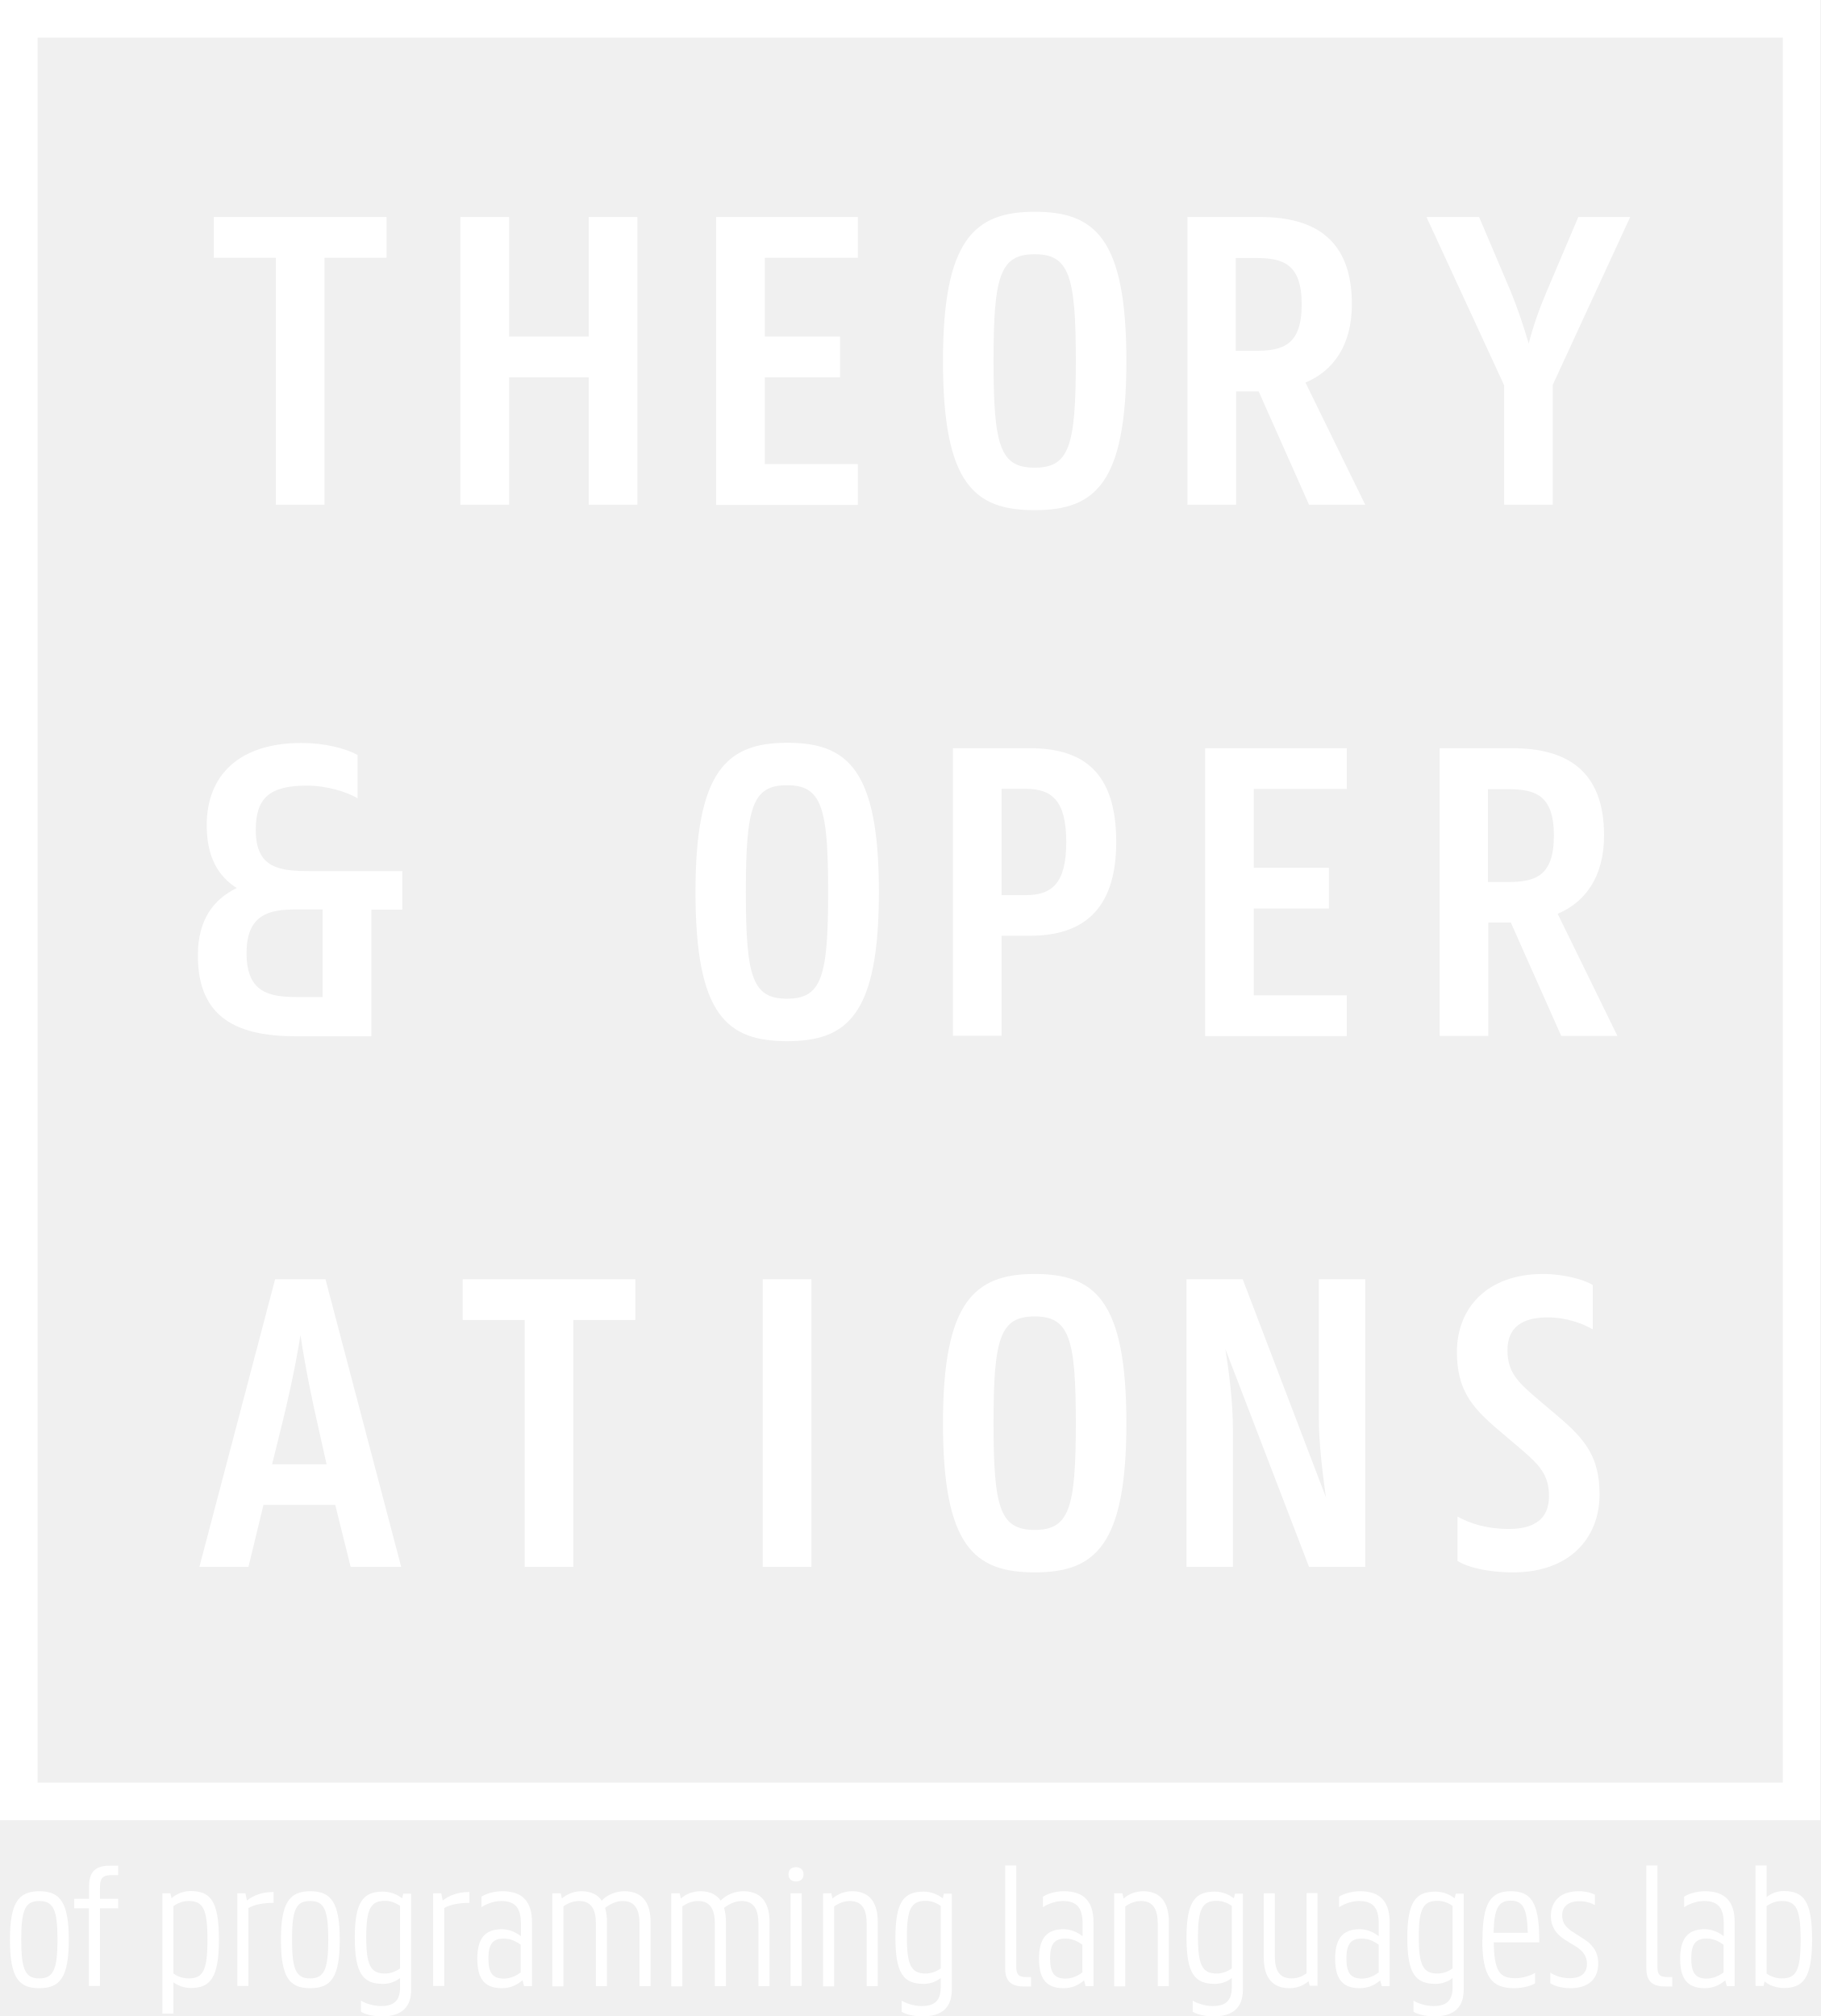
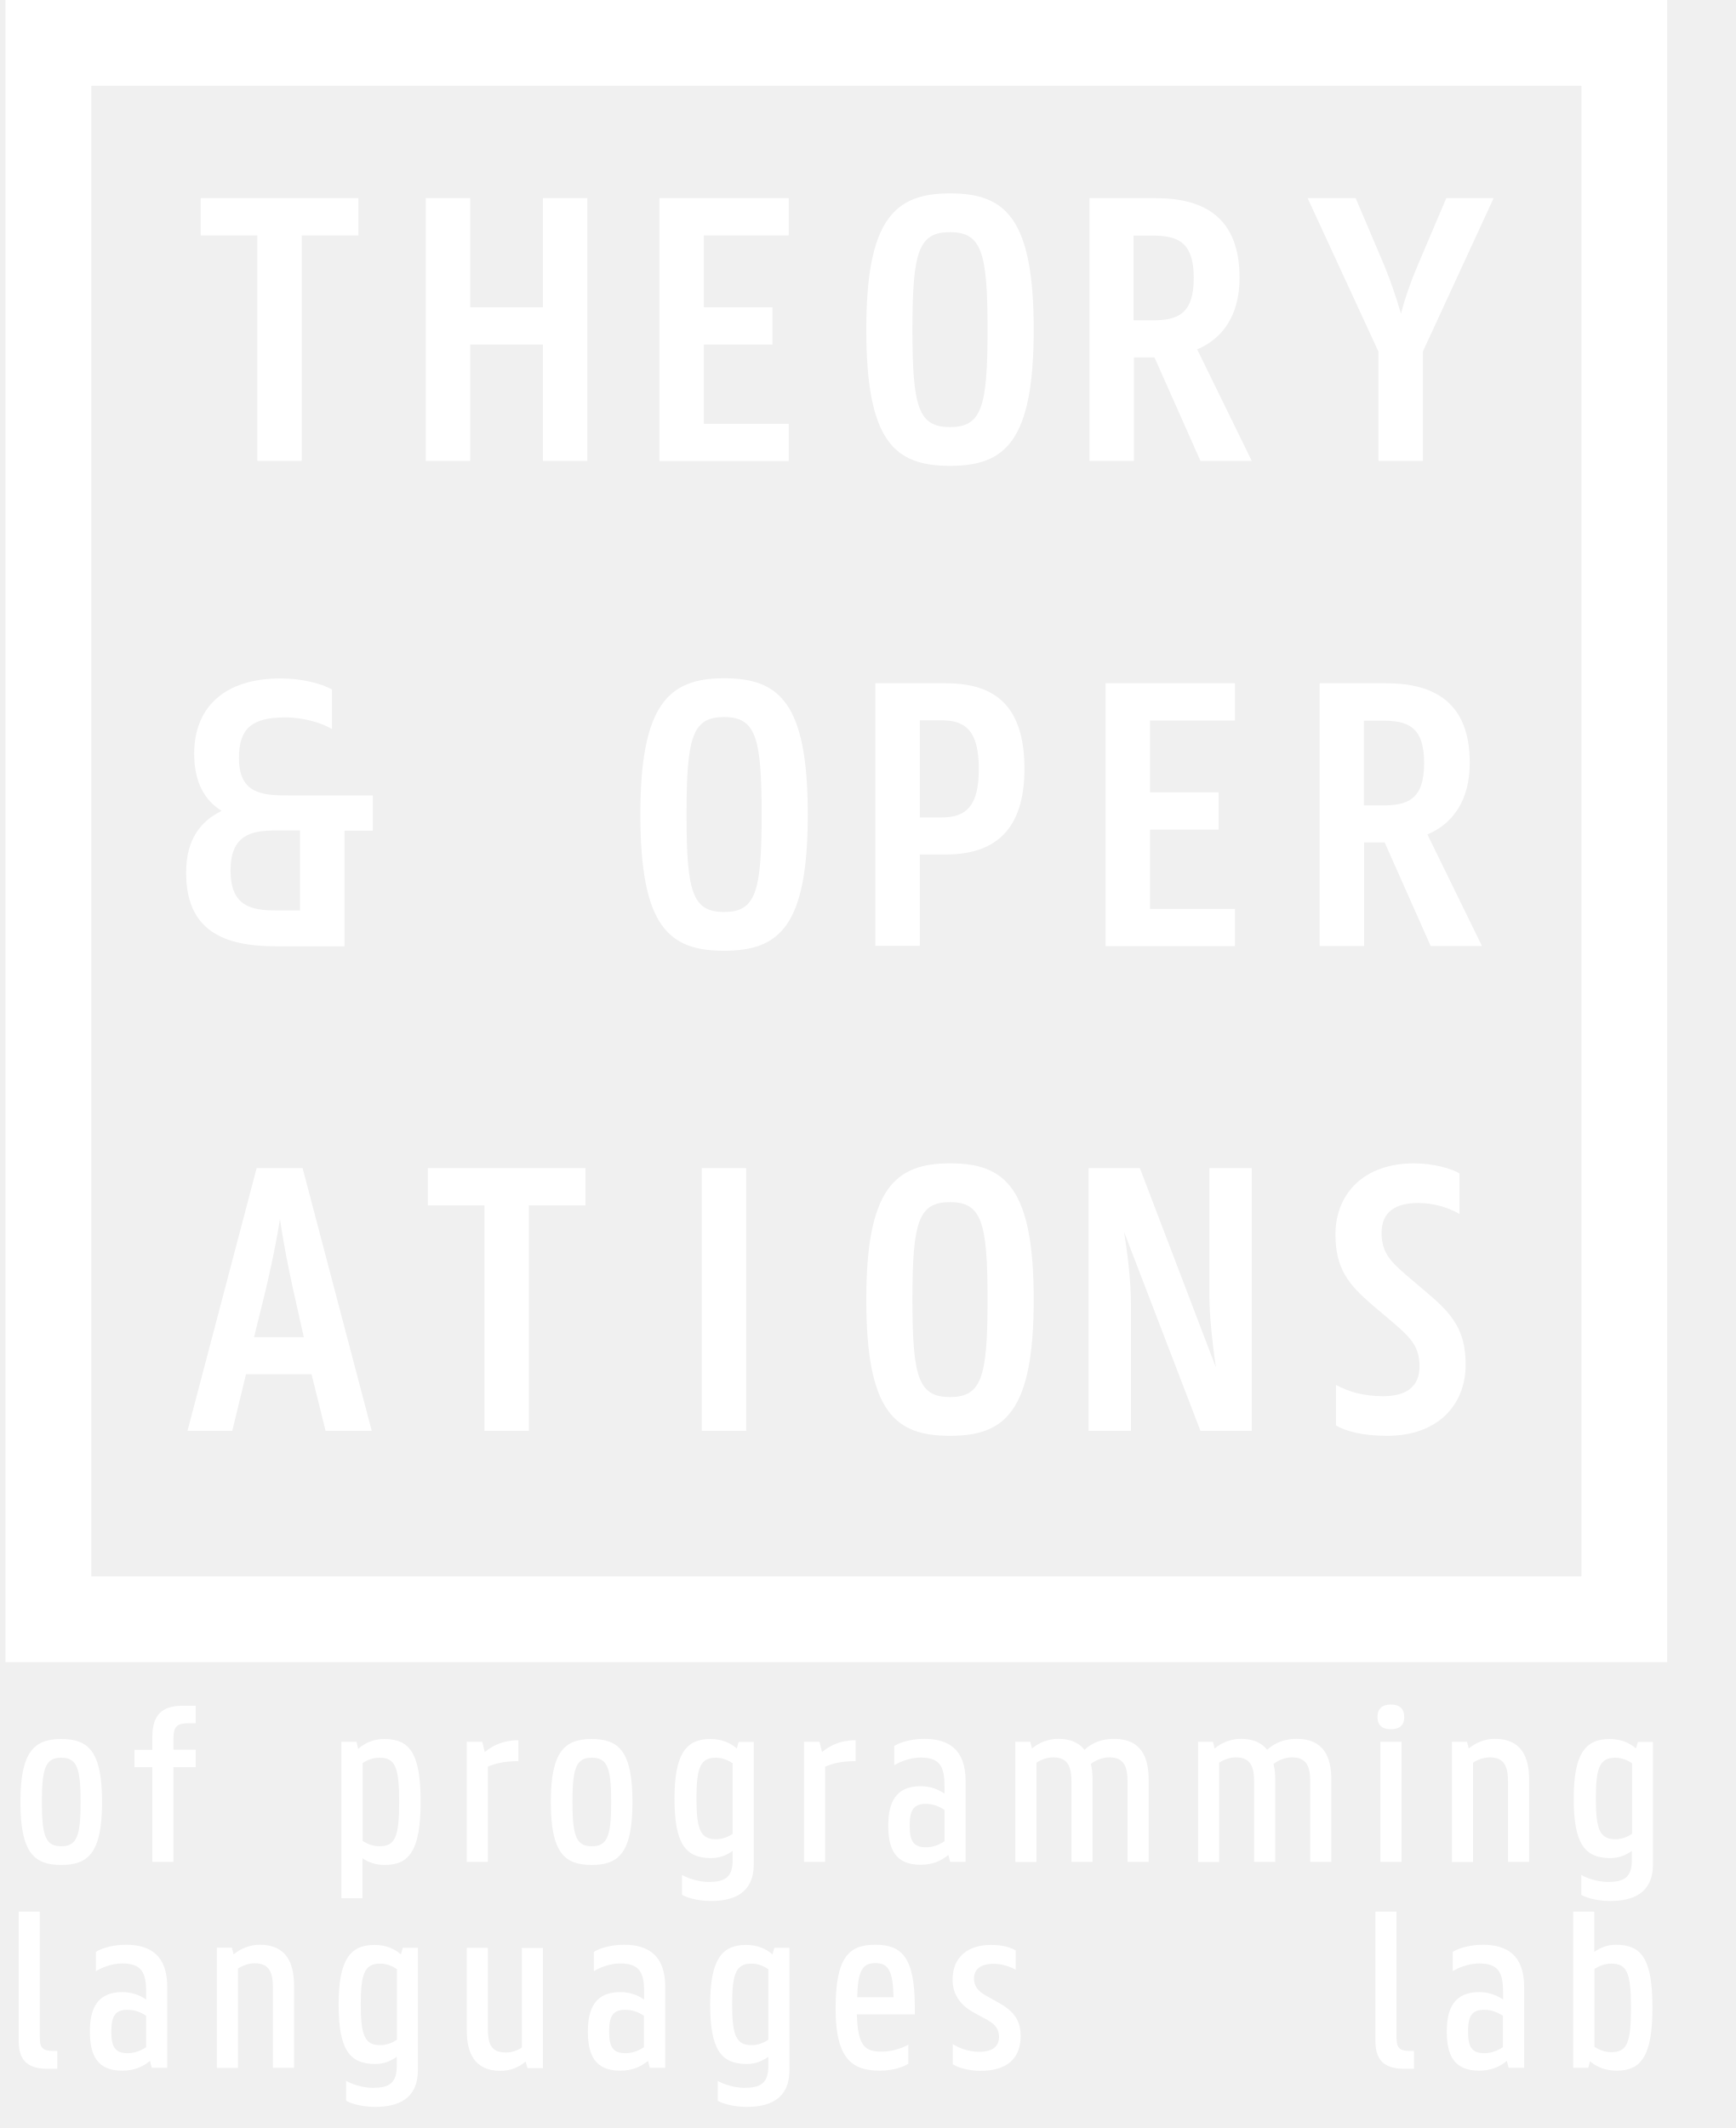
- <svg xmlns="http://www.w3.org/2000/svg" id="b" viewBox="0 0 96.87 107.29">
+ <svg xmlns="http://www.w3.org/2000/svg" id="b" viewBox="0 0 101.16 124.02">
  <defs>
    <style>.e{fill:#fff;}</style>
  </defs>
  <g id="c">
    <g id="d">
-       <path class="e" d="M.53,103.23c0-1.98.46-2.58,1.56-2.58s1.57.58,1.57,2.58-.46,2.58-1.57,2.58-1.56-.58-1.56-2.58ZM3.06,103.23c0-1.6-.22-2.06-.97-2.06s-.96.46-.96,2.06.22,2.06.96,2.06.97-.46.97-2.06Z" />
-       <path class="e" d="M3.96,101.05h.78v-.68c0-.94.55-1.08,1.14-1.08h.41v.5h-.28c-.48,0-.69.09-.69.65v.61h.97v.51h-.97v4.13h-.59v-4.13h-.78v-.51Z" />
-       <path class="e" d="M8.64,100.76h.43l.06.26c.27-.23.62-.38,1.01-.38,1.06,0,1.51.53,1.51,2.58s-.47,2.58-1.5,2.58c-.35,0-.67-.12-.92-.3v1.66h-.59v-6.41ZM9.23,101.43v3.6c.21.15.49.26.81.26.77,0,1-.43,1-2.06s-.23-2.06-1-2.06c-.32,0-.6.12-.81.27Z" />
-       <path class="e" d="M12.63,100.76h.43l.08.38c.36-.27.8-.45,1.42-.45v.58c-.56,0-.98.08-1.34.27v4.15h-.59v-4.93Z" />
-       <path class="e" d="M14.95,103.23c0-1.98.46-2.58,1.56-2.58s1.57.58,1.57,2.58-.46,2.58-1.57,2.58-1.56-.58-1.56-2.58ZM17.47,103.23c0-1.6-.22-2.06-.97-2.06s-.96.46-.96,2.06.22,2.06.96,2.06.97-.46.97-2.06Z" />
-       <path class="e" d="M19.21,107.04v-.57c.17.12.63.29,1.05.29.64,0,1.03-.22,1.03-1v-.49c-.25.19-.55.31-.9.31-1.06,0-1.51-.52-1.51-2.46s.47-2.45,1.5-2.45c.38,0,.75.14,1.02.36l.06-.25h.42v5.12c0,1.14-.78,1.41-1.56,1.41-.5,0-.95-.13-1.11-.25ZM21.29,104.77v-3.34c-.21-.15-.49-.27-.8-.27-.77,0-1,.43-1,1.93s.23,1.94,1,1.94c.31,0,.59-.12.8-.27Z" />
-       <path class="e" d="M23.05,100.76h.43l.08.38c.36-.27.8-.45,1.42-.45v.58c-.56,0-.98.08-1.34.27v4.15h-.59v-4.93Z" />
-       <path class="e" d="M27.79,105.4c-.3.26-.66.41-1.09.41-.99,0-1.3-.6-1.3-1.57s.33-1.57,1.3-1.57c.38,0,.73.15,1.02.37v-.64c0-.81-.25-1.23-1.05-1.23-.47,0-.9.22-1.05.33v-.56c.18-.12.59-.29,1.12-.29,1.08,0,1.57.57,1.57,1.65v3.4h-.42l-.08-.3ZM27.71,104.98v-1.48c-.24-.18-.53-.33-.91-.33-.62,0-.81.35-.81,1.06s.19,1.07.81,1.07c.37,0,.67-.15.91-.33Z" />
-       <path class="e" d="M29.41,100.76h.43l.06.28c.29-.26.67-.39,1.05-.39.52,0,.87.2,1.07.5.31-.33.78-.5,1.2-.5,1.08,0,1.4.76,1.4,1.63v3.42h-.59v-3.32c0-.68-.19-1.21-.89-1.21-.35,0-.7.17-.94.37.07.23.1.48.1.74v3.42h-.59v-3.32c0-.68-.19-1.21-.89-1.21-.34,0-.62.13-.84.29v4.25h-.59v-4.93Z" />
-       <path class="e" d="M35.74,100.76h.43l.06.28c.29-.26.67-.39,1.05-.39.52,0,.87.2,1.07.5.31-.33.78-.5,1.2-.5,1.08,0,1.4.76,1.4,1.63v3.42h-.59v-3.32c0-.68-.19-1.21-.89-1.21-.35,0-.7.17-.94.37.07.23.1.48.1.74v3.42h-.59v-3.32c0-.68-.19-1.21-.89-1.21-.34,0-.62.13-.84.29v4.25h-.59v-4.93Z" />
-       <path class="e" d="M41.96,99.75c0-.24.15-.38.4-.38s.4.15.4.38-.14.38-.4.38-.4-.15-.4-.38ZM42.07,100.76h.59v4.93h-.59v-4.93Z" />
-       <path class="e" d="M43.81,100.76h.43l.06.28c.29-.26.67-.39,1.05-.39,1.04,0,1.36.76,1.36,1.63v3.42h-.59v-3.32c0-.68-.19-1.21-.89-1.21-.33,0-.62.13-.84.29v4.25h-.59v-4.93Z" />
-       <path class="e" d="M47.98,107.04v-.57c.17.12.63.29,1.05.29.64,0,1.03-.22,1.03-1v-.49c-.25.19-.55.31-.9.31-1.06,0-1.51-.52-1.51-2.46s.47-2.45,1.5-2.45c.38,0,.75.14,1.02.36l.06-.25h.42v5.12c0,1.14-.78,1.41-1.56,1.41-.5,0-.95-.13-1.11-.25ZM50.06,104.77v-3.34c-.21-.15-.49-.27-.8-.27-.77,0-1,.43-1,1.93s.23,1.94,1,1.94c.31,0,.59-.12.8-.27Z" />
-       <path class="e" d="M53.49,104.78v-5.5h.59v5.38c0,.39.09.56.55.56h.24v.5h-.37c-.55,0-1.01-.17-1.01-.95Z" />
-       <path class="e" d="M57.68,105.4c-.3.26-.66.41-1.09.41-.99,0-1.3-.6-1.3-1.57s.33-1.57,1.3-1.57c.38,0,.73.15,1.02.37v-.64c0-.81-.25-1.23-1.05-1.23-.47,0-.9.22-1.06.33v-.56c.18-.12.59-.29,1.12-.29,1.08,0,1.57.57,1.57,1.65v3.4h-.42l-.08-.3ZM57.6,104.98v-1.48c-.24-.18-.53-.33-.91-.33-.62,0-.81.35-.81,1.06s.19,1.07.81,1.07c.37,0,.67-.15.91-.33Z" />
-       <path class="e" d="M59.3,100.76h.43l.06.28c.29-.26.67-.39,1.05-.39,1.04,0,1.36.76,1.36,1.63v3.42h-.59v-3.32c0-.68-.19-1.21-.89-1.21-.33,0-.62.13-.84.29v4.25h-.59v-4.93Z" />
-       <path class="e" d="M63.47,107.04v-.57c.17.12.63.29,1.05.29.64,0,1.03-.22,1.03-1v-.49c-.25.19-.55.31-.9.31-1.06,0-1.51-.52-1.51-2.46s.47-2.45,1.5-2.45c.38,0,.75.14,1.02.36l.06-.25h.42v5.12c0,1.14-.78,1.41-1.56,1.41-.5,0-.95-.13-1.11-.25ZM65.55,104.77v-3.34c-.21-.15-.49-.27-.8-.27-.77,0-1,.43-1,1.93s.23,1.94,1,1.94c.31,0,.59-.12.8-.27Z" />
-       <path class="e" d="M69.63,105.44c-.29.25-.64.37-1.02.37-1.04,0-1.36-.76-1.36-1.63v-3.42h.59v3.32c0,.71.19,1.21.89,1.21.33,0,.58-.12.8-.27v-4.27h.58v4.93h-.42l-.06-.26Z" />
-       <path class="e" d="M73.44,105.4c-.3.26-.66.41-1.09.41-.99,0-1.3-.6-1.3-1.57s.33-1.57,1.3-1.57c.38,0,.73.15,1.02.37v-.64c0-.81-.25-1.23-1.05-1.23-.47,0-.9.22-1.06.33v-.56c.18-.12.59-.29,1.12-.29,1.08,0,1.57.57,1.57,1.65v3.4h-.42l-.08-.3ZM73.37,104.98v-1.48c-.24-.18-.53-.33-.91-.33-.62,0-.81.35-.81,1.06s.19,1.07.81,1.07c.37,0,.67-.15.91-.33Z" />
-       <path class="e" d="M75.22,107.04v-.57c.17.12.63.29,1.05.29.64,0,1.03-.22,1.03-1v-.49c-.25.19-.55.31-.9.31-1.06,0-1.51-.52-1.51-2.46s.47-2.45,1.5-2.45c.38,0,.75.14,1.02.36l.06-.25h.42v5.12c0,1.14-.78,1.41-1.56,1.41-.5,0-.95-.13-1.11-.25ZM77.3,104.77v-3.34c-.21-.15-.49-.27-.8-.27-.77,0-1,.43-1,1.93s.23,1.94,1,1.94c.31,0,.59-.12.8-.27Z" />
-       <path class="e" d="M78.89,103.24c0-2.02.47-2.59,1.51-2.59s1.51.55,1.51,2.58v.14h-2.42c.02,1.56.33,1.91,1.15,1.91.43,0,.9-.18,1.05-.29v.56c-.17.11-.6.26-1.12.26-1.16,0-1.69-.57-1.69-2.57ZM79.49,102.86h1.81c-.03-1.27-.25-1.71-.91-1.71s-.88.43-.91,1.71Z" />
-       <path class="e" d="M82.5,105.55v-.57c.17.12.56.3,1.02.3.65,0,.93-.3.93-.76,0-.43-.23-.7-.56-.91l-.6-.37c-.53-.33-.76-.76-.76-1.26,0-.84.55-1.33,1.47-1.33.42,0,.68.09.87.18v.56c-.13-.09-.45-.21-.81-.21-.63,0-.93.3-.93.76,0,.43.24.66.57.88l.61.39c.54.35.74.78.74,1.27,0,.83-.5,1.33-1.49,1.33-.46,0-.88-.13-1.05-.26Z" />
-       <path class="e" d="M87.61,104.78v-5.5h.59v5.38c0,.39.09.56.55.56h.24v.5h-.37c-.55,0-1.01-.17-1.01-.95Z" />
-       <path class="e" d="M91.8,105.4c-.3.26-.66.41-1.09.41-.99,0-1.3-.6-1.3-1.57s.33-1.57,1.3-1.57c.38,0,.73.15,1.02.37v-.64c0-.81-.25-1.23-1.05-1.23-.47,0-.9.22-1.06.33v-.56c.18-.12.59-.29,1.12-.29,1.08,0,1.57.57,1.57,1.65v3.4h-.42l-.08-.3ZM91.72,104.98v-1.48c-.24-.18-.53-.33-.91-.33-.62,0-.81.35-.81,1.06s.19,1.07.81,1.07c.37,0,.67-.15.91-.33Z" />
-       <path class="e" d="M93.42,99.28h.59v1.68c.24-.19.55-.32.91-.32,1.06,0,1.51.53,1.51,2.58s-.47,2.58-1.5,2.58c-.39,0-.76-.13-1.03-.35l-.05.24h-.43v-6.41ZM94.01,101.43v3.6c.21.15.49.26.81.26.77,0,1-.43,1-2.06s-.23-2.06-1-2.06c-.32,0-.6.12-.81.27Z" />
-       <path class="e" d="M11.38,11.55h9.19v2.17h-3.3v13.14h-2.59v-13.14h-3.3v-2.17Z" />
-       <path class="e" d="M31.33,20.08h-4.24v6.78h-2.59v-15.31h2.59v6.36h4.24v-6.36h2.59v15.31h-2.59v-6.78Z" />
-       <path class="e" d="M38.11,11.55h7.54v2.17h-4.95v4.19h4v2.17h-4v4.62h4.95v2.17h-7.54v-15.31Z" />
-       <path class="e" d="M50.18,19.21c0-6.45,1.67-7.94,4.88-7.94s4.88,1.41,4.88,7.94-1.67,7.94-4.88,7.94-4.88-1.39-4.88-7.94ZM57.25,19.21c0-4.52-.35-5.68-2.19-5.68s-2.19,1.15-2.19,5.68.35,5.68,2.19,5.68,2.19-1.15,2.19-5.68Z" />
-       <path class="e" d="M63.17,11.55h3.89c2.8,0,4.88,1.11,4.88,4.64,0,2.21-1.01,3.56-2.47,4.17l3.18,6.5h-2.99l-2.68-6.03h-1.2v6.03h-2.59v-15.31ZM65.76,13.72v4.95h1.06c1.46,0,2.45-.31,2.45-2.47s-.99-2.47-2.45-2.47h-1.06Z" />
-       <path class="e" d="M80.03,20.48l-4.12-8.93h2.8l1.7,4c.35.87.68,1.84.94,2.73.23-.9.57-1.86.94-2.73l1.7-4h2.76l-4.12,8.93v6.38h-2.59v-6.38Z" />
-       <path class="e" d="M10.53,50.84c0-1.91.85-2.99,2.07-3.58-.97-.61-1.6-1.63-1.6-3.34,0-2.64,1.7-4.38,5.04-4.38,1.22,0,2.33.28,2.99.64v2.31c-.52-.33-1.63-.68-2.69-.68-1.98,0-2.73.64-2.73,2.36,0,2.07,1.3,2.19,2.92,2.19h4.88v2.05h-1.65v6.74h-4c-3.09,0-5.23-.94-5.23-4.29ZM15.76,53.06h1.41v-4.66h-1.41c-1.44,0-2.64.26-2.64,2.33s1.18,2.33,2.64,2.33Z" />
-       <path class="e" d="M37.01,47.47c0-6.45,1.67-7.94,4.88-7.94s4.88,1.41,4.88,7.94-1.67,7.94-4.88,7.94-4.88-1.39-4.88-7.94ZM44.07,47.47c0-4.52-.35-5.68-2.19-5.68s-2.19,1.15-2.19,5.68.35,5.68,2.19,5.68,2.19-1.15,2.19-5.68Z" />
-       <path class="e" d="M50.71,39.82h4.1c2.9,0,4.59,1.34,4.59,4.99s-1.81,4.99-4.59,4.99h-1.51v5.32h-2.59v-15.31ZM53.3,41.99v5.65h1.27c1.44,0,2.17-.66,2.17-2.83s-.73-2.83-2.17-2.83h-1.27Z" />
-       <path class="e" d="M64.13,39.82h7.54v2.17h-4.95v4.19h4v2.17h-4v4.62h4.95v2.17h-7.54v-15.31Z" />
-       <path class="e" d="M76.59,39.82h3.89c2.8,0,4.88,1.11,4.88,4.64,0,2.21-1.01,3.56-2.47,4.17l3.18,6.5h-2.99l-2.68-6.03h-1.2v6.03h-2.59v-15.31ZM79.18,41.99v4.95h1.06c1.46,0,2.45-.31,2.45-2.47s-.99-2.47-2.45-2.47h-1.06Z" />
-       <path class="e" d="M14.63,68.08h2.69l4.03,15.31h-2.69l-.82-3.3h-3.82l-.8,3.3h-2.61l4.03-15.31ZM14.48,77.93h2.9l-.49-2.19c-.24-1.04-.64-2.92-.9-4.69-.28,1.77-.71,3.65-.97,4.69l-.54,2.19Z" />
-       <path class="e" d="M24.62,68.08h9.19v2.17h-3.3v13.14h-2.59v-13.14h-3.3v-2.17Z" />
-       <path class="e" d="M40.59,68.08h2.59v15.31h-2.59v-15.31Z" />
-       <path class="e" d="M50.18,75.74c0-6.45,1.67-7.94,4.88-7.94s4.88,1.41,4.88,7.94-1.67,7.94-4.88,7.94-4.88-1.39-4.88-7.94ZM57.25,75.74c0-4.52-.35-5.68-2.19-5.68s-2.19,1.15-2.19,5.68.35,5.68,2.19,5.68,2.19-1.15,2.19-5.68Z" />
-       <path class="e" d="M63.14,68.08h2.99l4.43,11.61c-.19-1.37-.38-2.9-.38-4.31v-7.3h2.47v15.31h-2.99l-4.45-11.59c.21,1.34.4,2.87.4,4.29v7.3h-2.47v-15.31Z" />
-       <path class="e" d="M77.56,83.07v-2.36c.68.38,1.58.66,2.73.66,1.3,0,2.14-.49,2.14-1.74,0-1.15-.52-1.67-1.48-2.5l-1.25-1.06c-1.41-1.2-2.17-2.14-2.17-4.12,0-2.33,1.6-4.15,4.59-4.15,1.11,0,2.21.31,2.64.59v2.36c-.52-.31-1.41-.64-2.4-.64-1.3,0-2.14.49-2.14,1.74,0,1.15.52,1.67,1.48,2.5l1.25,1.06c1.41,1.2,2.17,2.14,2.17,4.12,0,2.33-1.6,4.15-4.59,4.15-1.41,0-2.45-.28-2.97-.61Z" />
-       <path class="e" d="M94.87,2v92.87H2V2h92.87M96.87,0H0v96.87h96.87V0h0Z" />
+       <path class="e" d="M11.7,11.55h9.19v2.17h-3.3v13.14h-2.59v-13.14h-3.3v-2.17Z" />
+       <path class="e" d="M31.65,20.08h-4.24v6.78h-2.59v-15.31h2.59v6.36h4.24v-6.36h2.59v15.31h-2.59v-6.78Z" />
+       <path class="e" d="M38.44,11.55h7.54v2.17h-4.95v4.19h4v2.17h-4v4.62h4.95v2.17h-7.54v-15.31Z" />
+       <path class="e" d="M50.5,19.21c0-6.45,1.67-7.94,4.88-7.94s4.88,1.41,4.88,7.94-1.67,7.94-4.88,7.94-4.88-1.39-4.88-7.94ZM57.57,19.21c0-4.52-.35-5.68-2.19-5.68s-2.19,1.15-2.19,5.68.35,5.68,2.19,5.68,2.19-1.15,2.19-5.68Z" />
+       <path class="e" d="M63.49,11.55h3.89c2.8,0,4.88,1.11,4.88,4.64,0,2.21-1.01,3.56-2.47,4.17l3.18,6.5h-2.99l-2.68-6.03h-1.2v6.03h-2.59v-15.31ZM66.08,13.72v4.95h1.06c1.46,0,2.45-.31,2.45-2.47s-.99-2.47-2.45-2.47h-1.06Z" />
+       <path class="e" d="M80.35,20.48l-4.12-8.93h2.8l1.7,4c.35.87.68,1.84.94,2.73.23-.9.57-1.86.94-2.73l1.7-4h2.76l-4.12,8.93v6.38h-2.59v-6.38Z" />
+       <path class="e" d="M10.85,50.84c0-1.91.85-2.99,2.07-3.58-.97-.61-1.6-1.63-1.6-3.34,0-2.64,1.7-4.38,5.04-4.38,1.22,0,2.33.28,2.99.64v2.31c-.52-.33-1.63-.68-2.69-.68-1.98,0-2.73.64-2.73,2.36,0,2.07,1.3,2.19,2.92,2.19h4.88v2.05h-1.65v6.74h-4c-3.09,0-5.23-.94-5.23-4.29ZM16.08,53.06h1.41v-4.66h-1.41c-1.44,0-2.64.26-2.64,2.33s1.18,2.33,2.64,2.33Z" />
+       <path class="e" d="M37.33,47.47c0-6.45,1.67-7.94,4.88-7.94s4.88,1.41,4.88,7.94-1.67,7.94-4.88,7.94-4.88-1.39-4.88-7.94ZM44.4,47.47c0-4.52-.35-5.68-2.19-5.68s-2.19,1.15-2.19,5.68.35,5.68,2.19,5.68,2.19-1.15,2.19-5.68Z" />
+       <path class="e" d="M51.03,39.82h4.1c2.9,0,4.59,1.34,4.59,4.99s-1.81,4.99-4.59,4.99h-1.51v5.32h-2.59v-15.31ZM53.62,41.99v5.65h1.27c1.44,0,2.17-.66,2.17-2.83s-.73-2.83-2.17-2.83h-1.27Z" />
+       <path class="e" d="M64.45,39.82h7.54v2.17h-4.95v4.19h4v2.17h-4v4.62h4.95v2.17h-7.54v-15.31Z" />
+       <path class="e" d="M76.91,39.82h3.89c2.8,0,4.88,1.11,4.88,4.64,0,2.21-1.01,3.56-2.47,4.17l3.18,6.5h-2.99l-2.68-6.03h-1.2v6.03h-2.59v-15.31ZM79.51,41.99v4.95h1.06c1.46,0,2.45-.31,2.45-2.47s-.99-2.47-2.45-2.47h-1.06Z" />
+       <path class="e" d="M14.95,68.08h2.69l4.03,15.31h-2.69l-.82-3.3h-3.82l-.8,3.3h-2.61l4.03-15.31ZM14.81,77.93h2.9l-.49-2.19c-.24-1.04-.64-2.92-.9-4.69-.28,1.77-.71,3.65-.97,4.69l-.54,2.19Z" />
+       <path class="e" d="M24.94,68.08h9.19v2.17h-3.3v13.14h-2.59v-13.14h-3.3v-2.17Z" />
+       <path class="e" d="M40.91,68.08h2.59v15.31h-2.59v-15.31Z" />
+       <path class="e" d="M50.5,75.74c0-6.45,1.67-7.94,4.88-7.94s4.88,1.41,4.88,7.94-1.67,7.94-4.88,7.94-4.88-1.39-4.88-7.94ZM57.57,75.74c0-4.52-.35-5.68-2.19-5.68s-2.19,1.15-2.19,5.68.35,5.68,2.19,5.68,2.19-1.15,2.19-5.68Z" />
+       <path class="e" d="M63.46,68.08h2.99l4.43,11.61c-.19-1.37-.38-2.9-.38-4.31v-7.3h2.47v15.31h-2.99l-4.45-11.59c.21,1.34.4,2.87.4,4.29v7.3h-2.47v-15.31Z" />
+       <path class="e" d="M77.88,83.07v-2.36c.68.38,1.58.66,2.73.66,1.3,0,2.14-.49,2.14-1.74,0-1.15-.52-1.67-1.48-2.5l-1.25-1.06c-1.41-1.2-2.17-2.14-2.17-4.12,0-2.33,1.6-4.15,4.59-4.15,1.11,0,2.21.31,2.64.59v2.36c-.52-.31-1.41-.64-2.4-.64-1.3,0-2.14.49-2.14,1.74,0,1.15.52,1.67,1.48,2.5l1.25,1.06c1.41,1.2,2.17,2.14,2.17,4.12,0,2.33-1.6,4.15-4.59,4.15-1.41,0-2.45-.28-2.97-.61Z" />
+       <path class="e" d="M92.19,5v86.87H5.32V5h86.87M97.19,0H.32v96.87h96.87V0h0Z" />
+       <path class="e" d="M1.19,105.02c0-2.93.8-3.67,2.38-3.67s2.38.71,2.38,3.67-.8,3.67-2.38,3.67-2.38-.71-2.38-3.67ZM4.7,105.02c0-2.03-.24-2.58-1.13-2.58s-1.13.55-1.13,2.58.24,2.58,1.13,2.58,1.13-.55,1.13-2.58Z" />
+       <path class="e" d="M7.84,101.98h1.04v-.76c0-1.54.85-1.81,1.82-1.81h.71v1.02h-.39c-.67,0-.91.15-.91.9v.64h1.3v1.02h-1.3v5.52h-1.23v-5.52h-1.04v-1.02Z" />
+       <path class="e" d="M19.9,101.51h.88l.1.41c.39-.34.9-.57,1.51-.57,1.51,0,2.13.84,2.13,3.67s-.67,3.67-2.09,3.67c-.52,0-.95-.15-1.3-.39v2.33h-1.23v-9.11ZM21.14,102.75v4.54c.28.18.6.31.98.31.91,0,1.15-.53,1.15-2.58s-.24-2.58-1.15-2.58c-.38,0-.7.13-.98.31Z" />
+       <path class="e" d="M27.21,101.51h.9l.15.6c.43-.36,1.05-.69,1.96-.69v1.22c-.8,0-1.34.13-1.78.32v5.55h-1.23v-7Z" />
+       <path class="e" d="M32.11,105.02c0-2.93.8-3.67,2.38-3.67s2.38.71,2.38,3.67-.8,3.67-2.38,3.67-2.38-.71-2.38-3.67ZM35.63,105.02c0-2.03-.24-2.58-1.13-2.58s-1.13.55-1.13,2.58.24,2.58,1.13,2.58,1.13-.55,1.13-2.58Z" />
+       <path class="e" d="M39.76,110.42v-1.15c.27.17.94.41,1.55.41.92,0,1.4-.25,1.4-1.26v-.55c-.35.25-.76.42-1.26.42-1.51,0-2.13-.87-2.13-3.47s.67-3.47,2.09-3.47c.64,0,1.15.21,1.54.55l.11-.38h.88v7.14c0,1.68-1.18,2.13-2.49,2.13-.88,0-1.53-.25-1.69-.36ZM42.71,106.88v-4.12c-.28-.18-.6-.32-.98-.32-.9,0-1.13.57-1.13,2.38s.24,2.37,1.13,2.37c.38,0,.7-.13.98-.31Z" />
+       <path class="e" d="M46.87,101.51h.9l.15.6c.43-.36,1.05-.69,1.96-.69v1.22c-.8,0-1.34.13-1.78.32v5.55h-1.23v-7Z" />
+       <path class="e" d="M55.28,108.11c-.42.35-.94.57-1.61.57-1.47,0-1.89-.91-1.89-2.28s.45-2.3,1.89-2.3c.56,0,.99.17,1.39.43v-.45c0-1.15-.29-1.65-1.4-1.65-.62,0-1.25.27-1.53.45v-1.12c.17-.13.84-.42,1.75-.42,1.4,0,2.41.6,2.41,2.46v4.71h-.9l-.11-.41ZM55.06,107.31v-1.83c-.32-.21-.67-.35-1.09-.35-.73,0-.94.39-.94,1.27s.21,1.26.94,1.26c.42,0,.77-.14,1.09-.35Z" />
+       <path class="e" d="M59.16,101.51h.9l.1.39c.42-.34.94-.56,1.53-.56.73,0,1.22.24,1.53.64.43-.41,1.02-.64,1.72-.64,1.57,0,2.02,1.05,2.02,2.37v4.8h-1.23v-4.66c0-.83-.17-1.43-1.05-1.43-.41,0-.78.15-1.09.38.07.28.1.59.1.91v4.8h-1.23v-4.66c0-.83-.17-1.43-1.06-1.43-.36,0-.7.13-.98.31v5.79h-1.23v-7Z" />
+       <path class="e" d="M69.81,101.51h.9l.1.39c.42-.34.94-.56,1.53-.56.73,0,1.22.24,1.53.64.43-.41,1.02-.64,1.72-.64,1.57,0,2.02,1.05,2.02,2.37v4.8h-1.23v-4.66c0-.83-.17-1.43-1.05-1.43-.41,0-.78.15-1.09.38.07.28.1.59.1.91v4.8h-1.23v-4.66c0-.83-.17-1.43-1.06-1.43-.36,0-.7.13-.98.31v5.79h-1.23v-7Z" />
+       <path class="e" d="M80.3,100.07c0-.48.27-.73.78-.73s.78.25.78.73-.27.71-.78.71-.78-.24-.78-.71ZM80.47,101.51h1.23v7h-1.23v-7Z" />
+       <path class="e" d="M84.62,101.51h.9l.1.39c.42-.34.94-.56,1.53-.56,1.53,0,1.99,1.05,1.99,2.37v4.8h-1.23v-4.66c0-.83-.17-1.43-1.06-1.43-.36,0-.7.13-.98.31v5.79h-1.23v-7Z" />
+       <path class="e" d="M92.18,110.42v-1.15c.27.17.94.41,1.55.41.92,0,1.4-.25,1.4-1.26v-.55c-.35.25-.76.42-1.26.42-1.51,0-2.13-.87-2.13-3.47s.67-3.47,2.09-3.47c.64,0,1.15.21,1.54.55l.11-.38h.88v7.14c0,1.68-1.18,2.13-2.49,2.13-.88,0-1.53-.25-1.69-.36ZM95.14,106.88v-4.12c-.28-.18-.6-.32-.98-.32-.9,0-1.13.57-1.13,2.38s.24,2.37,1.13,2.37c.38,0,.7-.13.98-.31Z" />
+       <path class="e" d="M1.09,118.96v-7.55h1.23v7.34c0,.55.14.78.77.78h.25v1.04h-.53c-.97,0-1.72-.29-1.72-1.61Z" />
+       <path class="e" d="M8.74,120.11c-.42.35-.94.57-1.61.57-1.47,0-1.89-.91-1.89-2.28s.45-2.3,1.89-2.3c.56,0,.99.17,1.39.43v-.45c0-1.15-.29-1.65-1.4-1.65-.62,0-1.25.27-1.53.45v-1.12c.17-.13.84-.42,1.75-.42,1.4,0,2.41.6,2.41,2.46v4.71h-.9l-.11-.41ZM8.52,119.31v-1.83c-.32-.21-.67-.35-1.09-.35-.73,0-.94.39-.94,1.27s.21,1.26.94,1.26c.42,0,.77-.14,1.09-.35Z" />
+       <path class="e" d="M12.62,113.51h.9l.1.39c.42-.34.94-.56,1.53-.56,1.53,0,1.99,1.05,1.99,2.37v4.8h-1.23v-4.66c0-.83-.17-1.43-1.06-1.43-.36,0-.7.13-.98.31v5.79h-1.23v-7Z" />
+       <path class="e" d="M20.18,122.42v-1.15c.27.17.94.41,1.55.41.92,0,1.4-.25,1.4-1.26v-.55c-.35.25-.76.42-1.26.42-1.51,0-2.13-.87-2.13-3.47s.67-3.47,2.09-3.47c.64,0,1.15.21,1.54.55l.11-.38h.88v7.14c0,1.68-1.18,2.13-2.49,2.13-.88,0-1.53-.25-1.69-.36ZM23.14,118.88v-4.12c-.28-.18-.6-.32-.98-.32-.9,0-1.13.57-1.13,2.38s.24,2.37,1.13,2.37c.38,0,.7-.13.98-.31Z" />
+       <path class="e" d="M30.65,120.14c-.39.34-.9.55-1.46.55-1.54,0-1.98-1.05-1.98-2.37v-4.8h1.23v4.67c0,.85.14,1.43,1.04,1.43.36,0,.67-.11.94-.29v-5.8h1.23v7h-.9l-.11-.38Z" />
+       <path class="e" d="M37.77,120.11c-.42.35-.94.57-1.61.57-1.47,0-1.89-.91-1.89-2.28s.45-2.3,1.89-2.3c.56,0,.99.17,1.39.43v-.45c0-1.15-.29-1.65-1.4-1.65-.62,0-1.25.27-1.53.45v-1.12c.17-.13.84-.42,1.75-.42,1.4,0,2.41.6,2.41,2.46v4.71h-.9l-.11-.41ZM37.54,119.31v-1.83c-.32-.21-.67-.35-1.09-.35-.73,0-.94.39-.94,1.27s.21,1.26.94,1.26c.42,0,.77-.14,1.09-.35Z" />
+       <path class="e" d="M41.84,122.42v-1.15c.27.17.94.41,1.55.41.92,0,1.4-.25,1.4-1.26v-.55c-.35.25-.76.42-1.26.42-1.51,0-2.13-.87-2.13-3.47s.67-3.47,2.09-3.47c.64,0,1.15.21,1.54.55l.11-.38h.88v7.14c0,1.68-1.18,2.13-2.49,2.13-.88,0-1.53-.25-1.69-.36ZM44.79,118.88v-4.12c-.28-.18-.6-.32-.98-.32-.9,0-1.13.57-1.13,2.38s.24,2.37,1.13,2.37c.38,0,.7-.13.98-.31Z" />
+       <path class="e" d="M48.71,117.07c0-3,.77-3.73,2.31-3.73s2.31.7,2.31,3.67v.39h-3.38c.06,1.85.46,2.17,1.46,2.17.62,0,1.27-.24,1.54-.41v1.11c-.17.13-.81.41-1.65.41-1.58,0-2.59-.64-2.59-3.61ZM49.96,116.4h2.13c-.04-1.51-.28-1.99-1.06-1.99s-1.02.48-1.06,1.99Z" />
+       <path class="e" d="M55.54,120.31v-1.18c.32.2.88.45,1.54.45.81,0,1.16-.34,1.16-.87,0-.42-.21-.73-.67-.98l-.84-.46c-.81-.45-1.2-1.11-1.2-1.89,0-1.34.91-2.03,2.24-2.03.76,0,1.19.18,1.44.32v1.13c-.21-.13-.73-.35-1.27-.35-.81,0-1.16.34-1.16.87,0,.42.22.71.67.97l.87.49c.91.52,1.18,1.12,1.18,1.88,0,1.29-.78,2.03-2.35,2.03-.77,0-1.39-.24-1.6-.38Z" />
+       <path class="e" d="M80.18,118.96v-7.55h1.23v7.34c0,.55.14.78.77.78h.25v1.04h-.53c-.97,0-1.72-.29-1.72-1.61Z" />
+       <path class="e" d="M87.84,120.11c-.42.35-.94.57-1.61.57-1.47,0-1.89-.91-1.89-2.28s.45-2.3,1.89-2.3c.56,0,.99.17,1.39.43v-.45c0-1.15-.29-1.65-1.4-1.65-.62,0-1.25.27-1.53.45v-1.12c.17-.13.84-.42,1.75-.42,1.4,0,2.41.6,2.41,2.46v4.71h-.9l-.11-.41ZM87.61,119.31v-1.83c-.32-.21-.67-.35-1.09-.35-.73,0-.94.39-.94,1.27s.21,1.26.94,1.26c.42,0,.77-.14,1.09-.35Z" />
+       <path class="e" d="M91.71,111.41h1.23v2.35c.34-.25.76-.42,1.26-.42,1.51,0,2.13.84,2.13,3.67s-.67,3.67-2.09,3.67c-.64,0-1.16-.21-1.55-.55l-.1.38h-.88v-9.1ZM92.95,114.75v4.54c.28.18.6.31.98.31.91,0,1.15-.53,1.15-2.58s-.24-2.58-1.15-2.58c-.38,0-.7.13-.98.31Z" />
    </g>
  </g>
</svg>
